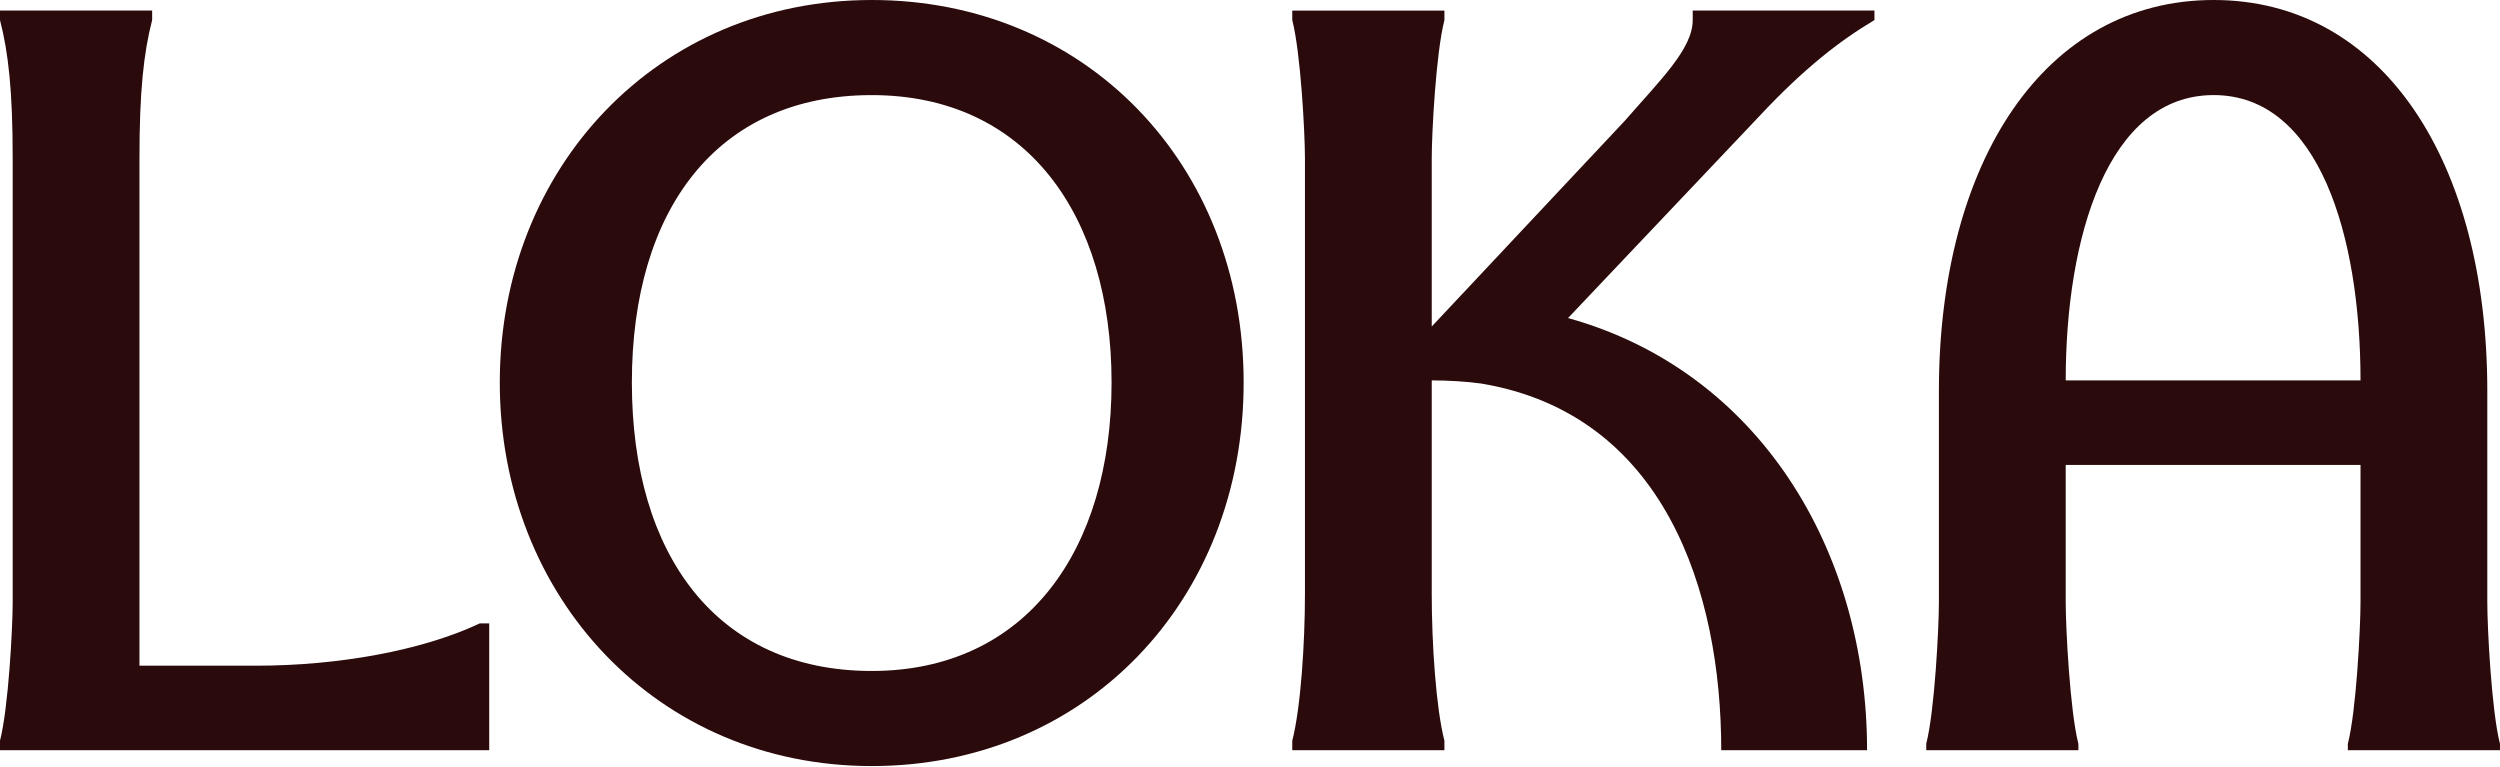
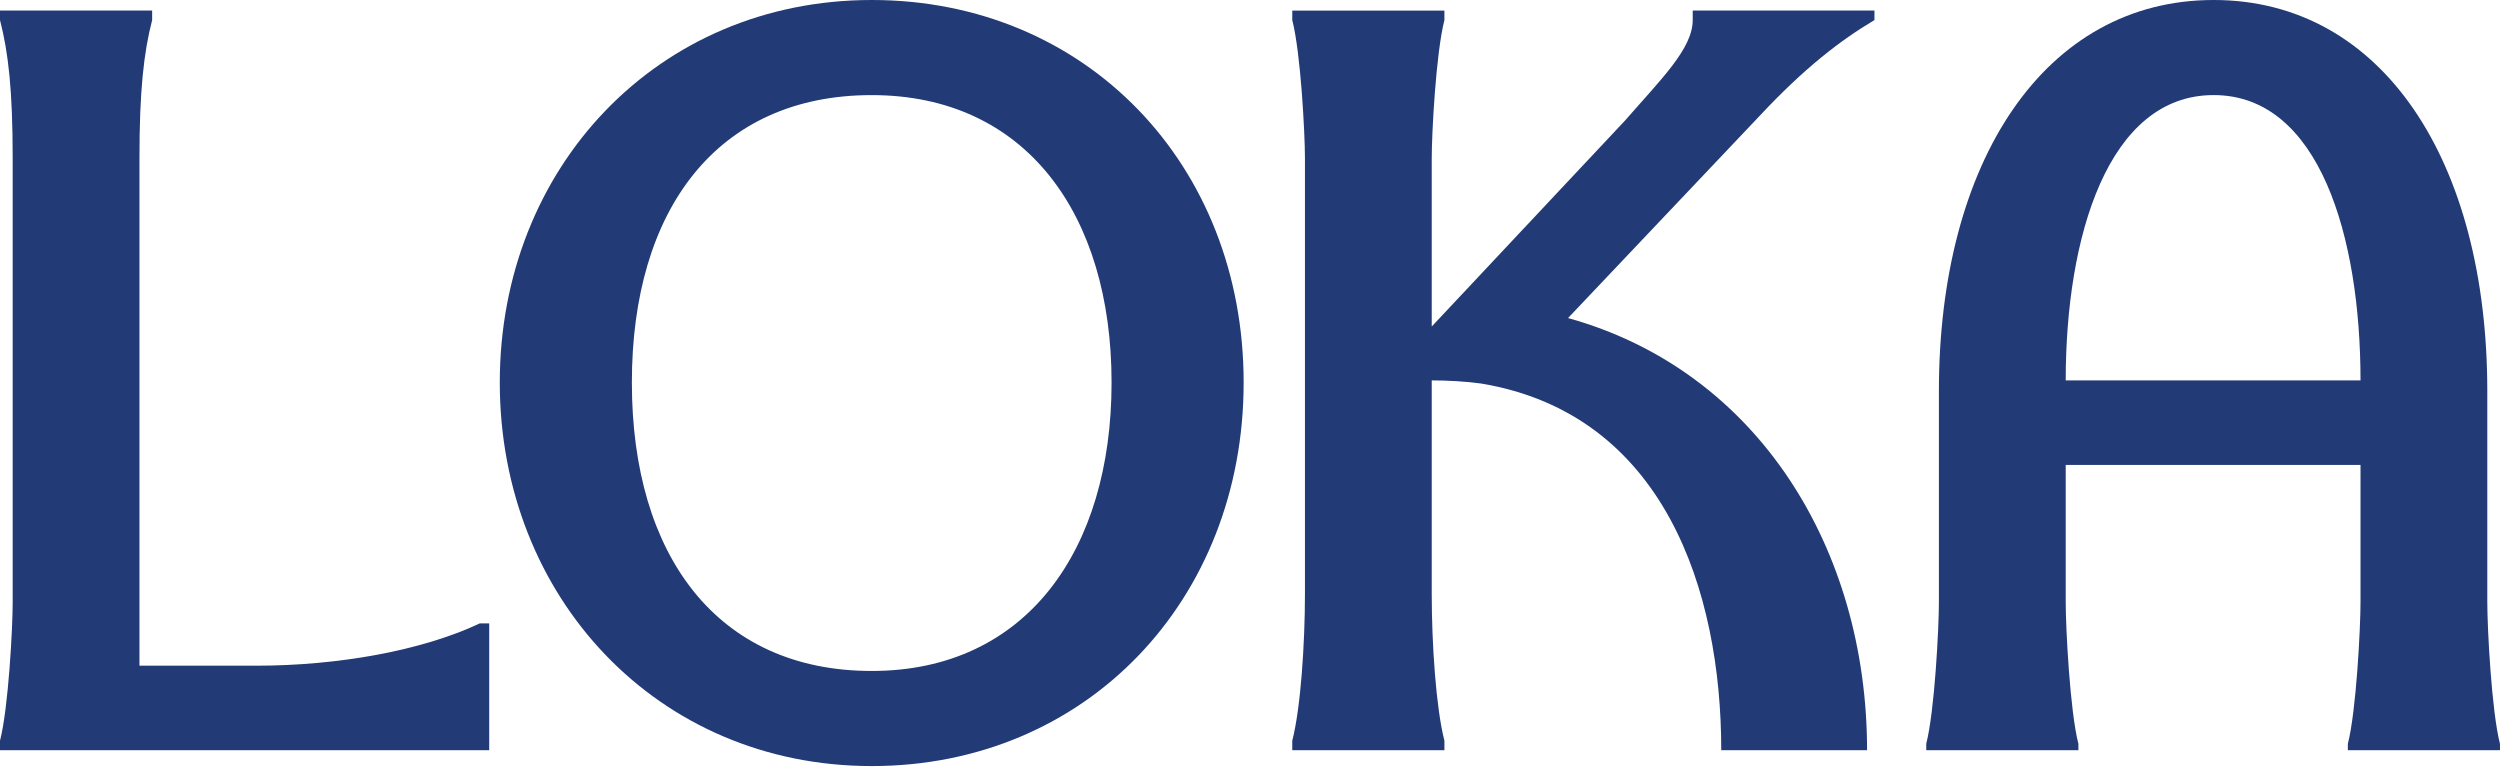
<svg xmlns="http://www.w3.org/2000/svg" viewBox="0 0 1500 459.64" data-name="Layer 2" id="Layer_2">
  <defs>
    <style>
      .cls-1 {
-         fill: #2A0A0B;
+         fill: #223a76;
      }
    </style>
  </defs>
  <g data-name="Layer 1" id="Layer_1-2">
    <g>
      <path d="M0,444.42v5.71h293.53v-76.08h-5.71c-34.87,16.48-85.59,25.36-133.77,25.36h-70.37V95.1c0-40.57,2.54-63.4,7.61-83.05v-5.71H0v5.71c5.07,19.65,7.61,42.48,7.61,83.05v266.27c0,15.22-2.54,63.4-7.61,83.05Z" class="cls-1" />
      <path d="M523.03,402.58c-92.56,0-143.91-69.1-143.91-173.08s51.35-172.44,143.91-172.44,143.91,71.64,143.91,172.44-51.35,173.08-143.91,173.08ZM523.03,459.64c128.7,0,223.16-99.54,223.16-230.14S651.73,0,523.03,0s-223.16,100.8-223.16,229.5,94.46,230.14,223.16,230.14Z" class="cls-1" />
      <path d="M775.36,444.42v5.71h91.29v-5.71c-5.07-19.65-7.61-58.33-7.61-88.12v-128.06c9.51,0,20.92.63,29.8,1.9,109.68,18.39,143.91,124.26,143.91,219.99h87.49c0-120.46-65.3-227.6-179.42-259.3l114.75-121.09c27.26-29.16,48.82-45.65,69.1-57.69v-5.71h-109.04v5.71c0,17.12-19.02,35.5-40.57,60.23l-116.02,123.63v-100.8c0-15.22,2.54-63.4,7.61-83.05v-5.71h-91.29v5.71c5.07,19.65,7.61,67.84,7.61,83.05v261.2c0,29.8-2.54,68.47-7.61,88.12Z" class="cls-1" />
      <path d="M1416.31,228.23h-176.88c0-86.22,25.36-171.18,88.76-171.18s88.12,84.95,88.12,171.18ZM1155.75,446.32v3.8h91.29v-3.8c-5.07-19.65-7.61-69.74-7.61-84.95v-82.42h176.88v82.42c0,15.22-2.54,65.3-7.61,84.95v3.8h91.29v-3.8c-5.07-19.65-7.61-69.74-7.61-84.95v-126.8c0-137.57-62.76-234.57-164.2-234.57s-164.84,97-164.84,234.57v126.8c0,15.22-2.54,65.3-7.61,84.95Z" class="cls-1" />
    </g>
  </g>
</svg>
